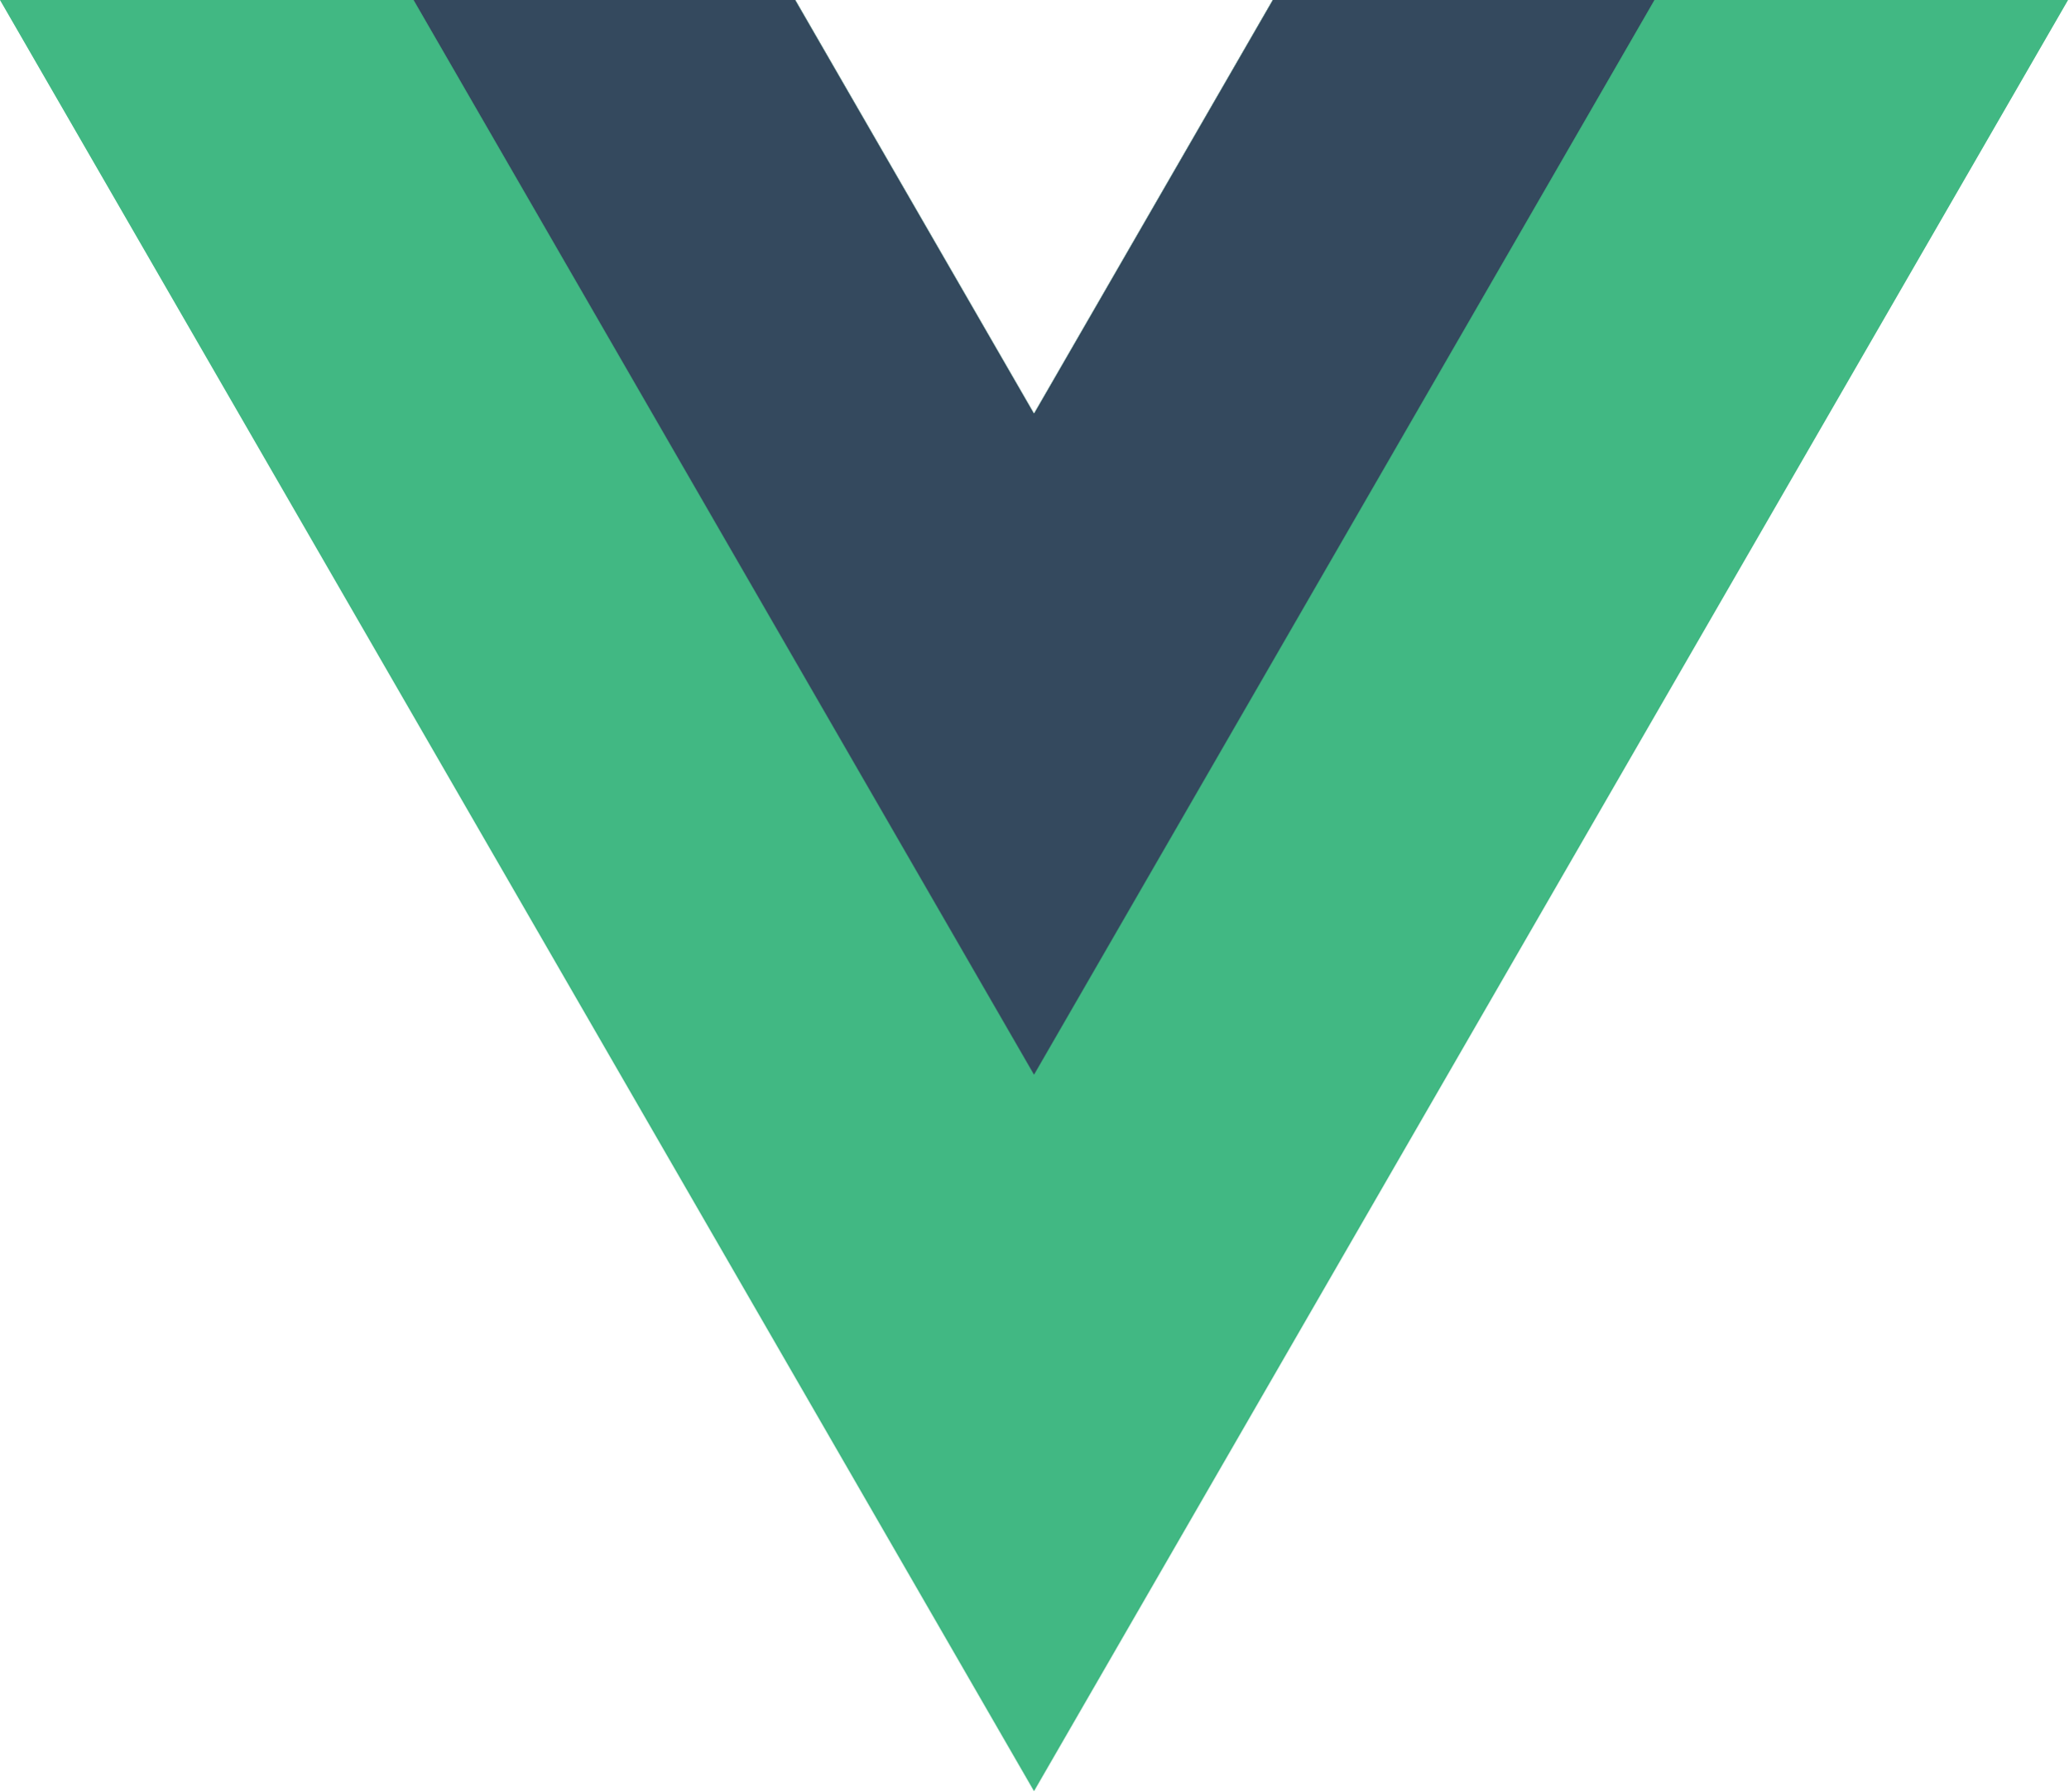
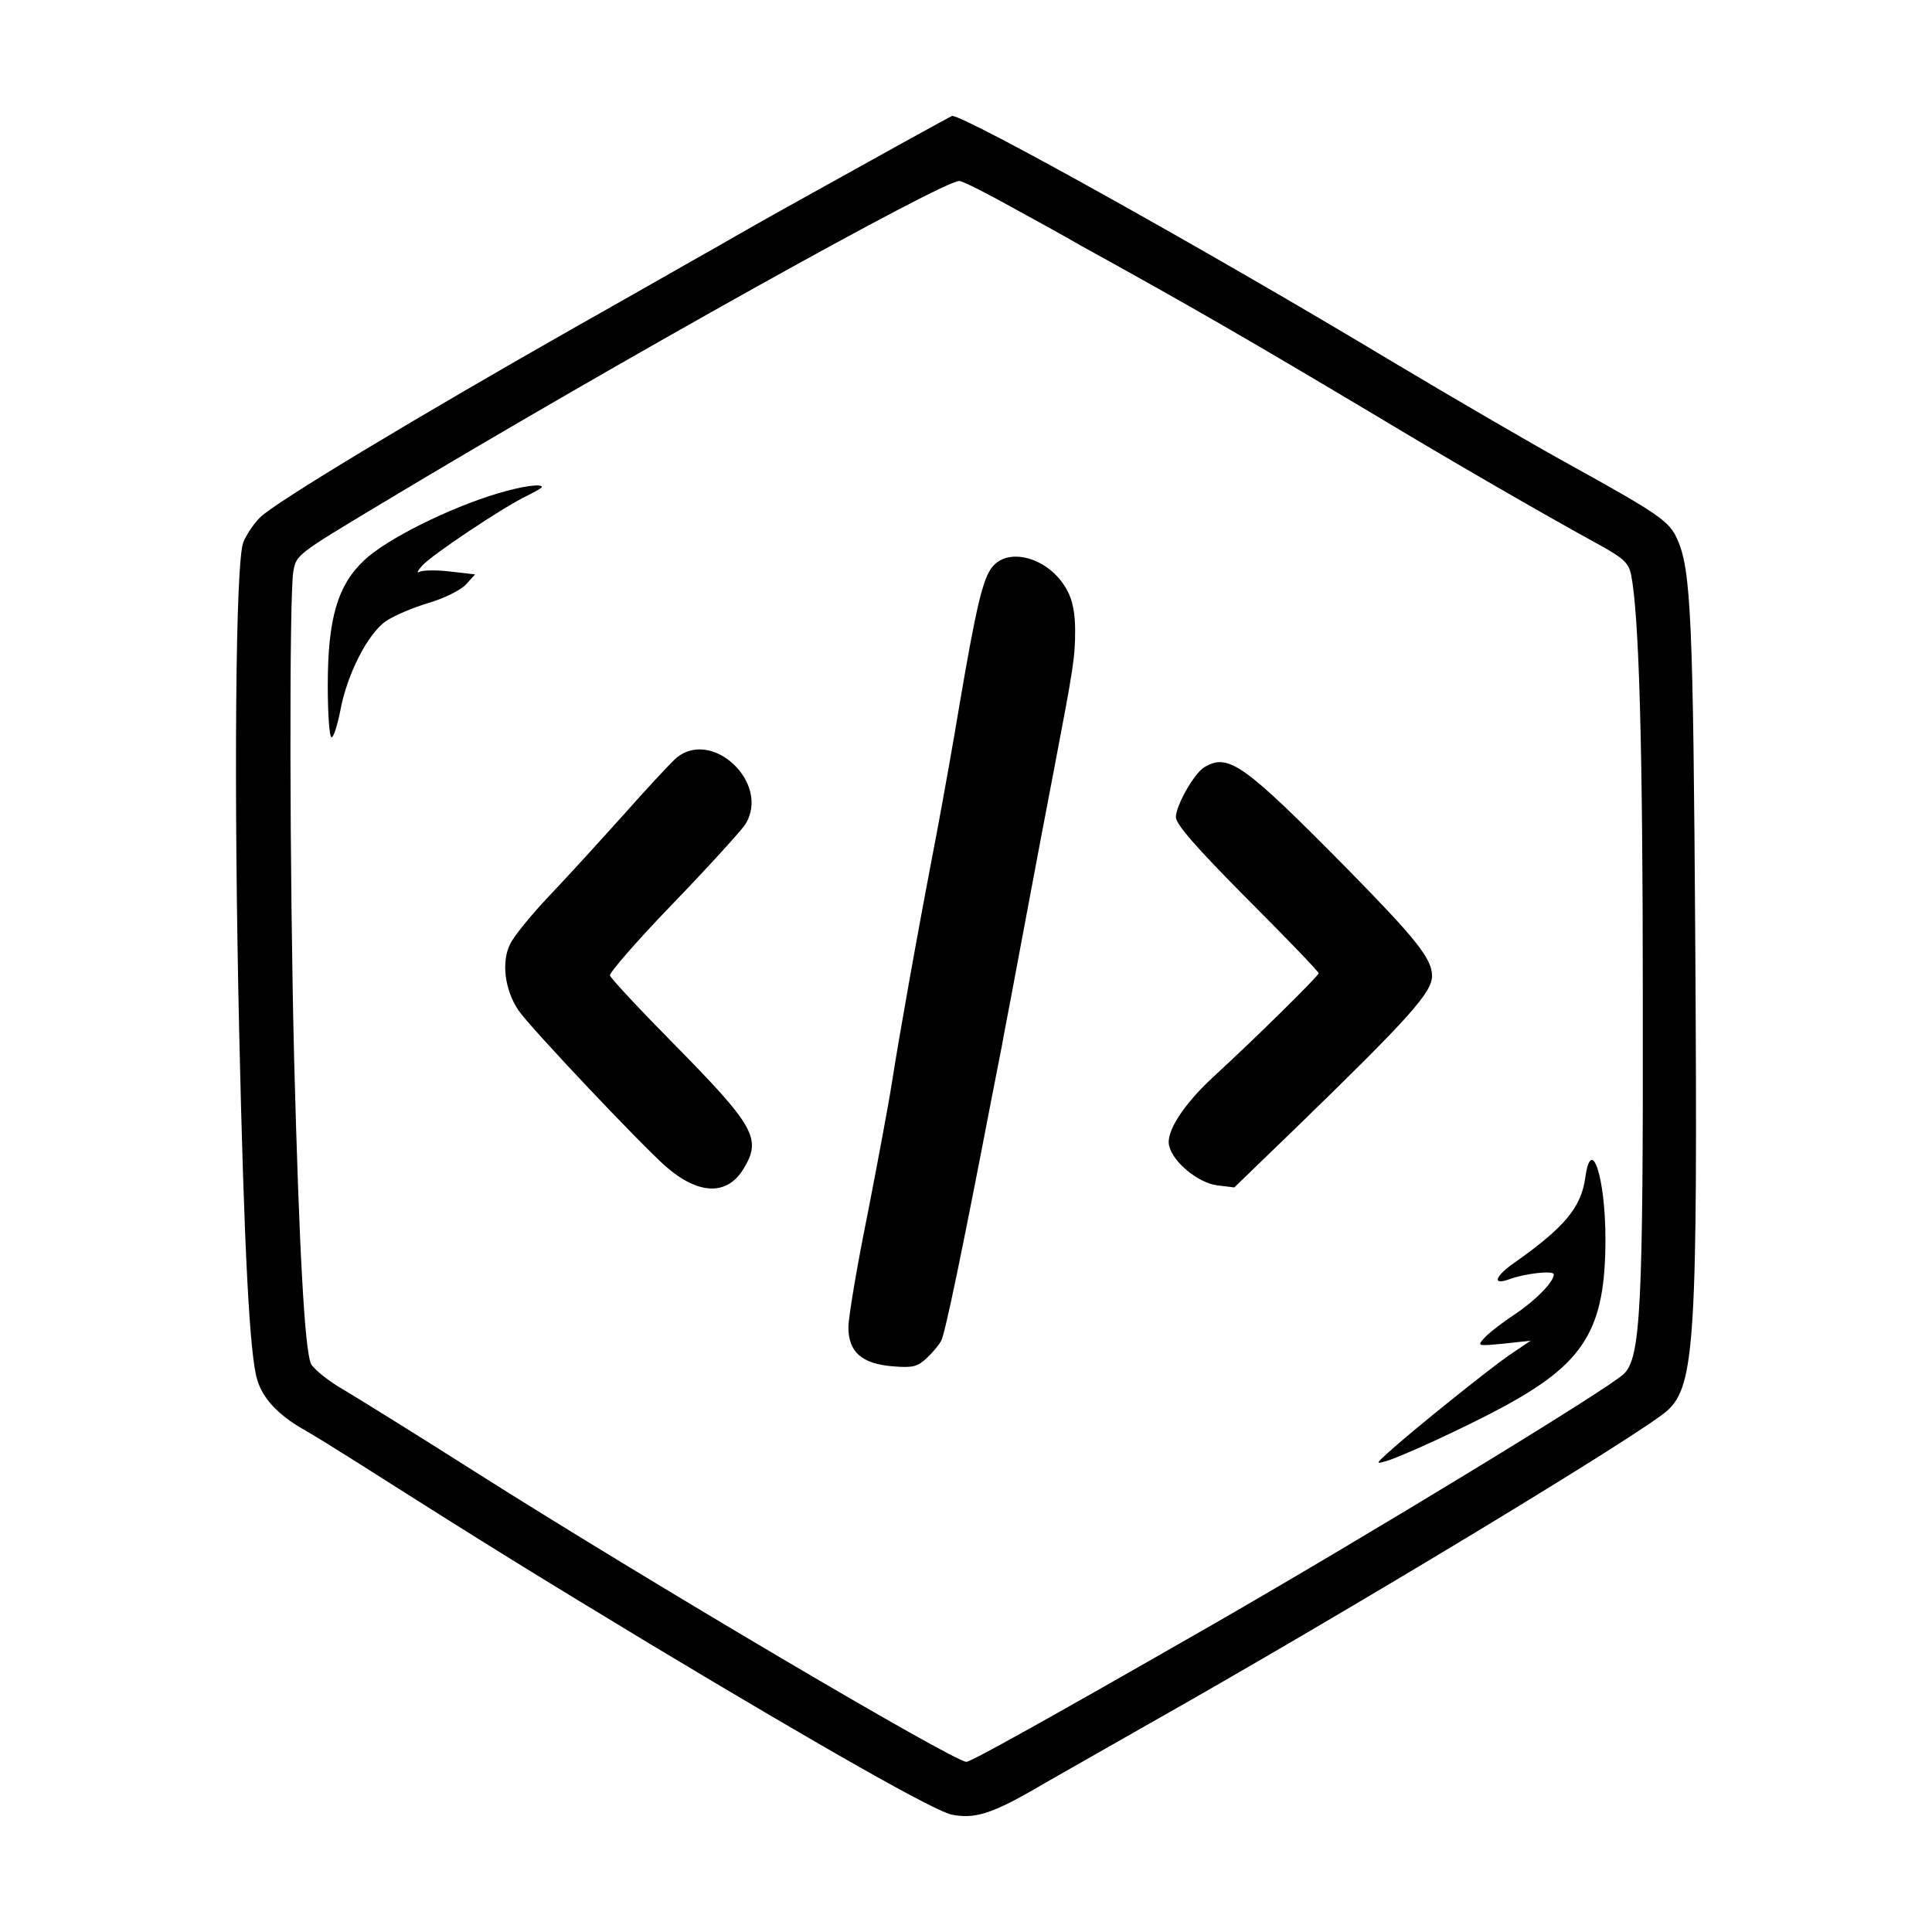
- <svg xmlns="http://www.w3.org/2000/svg" viewBox="0 0 261.76 226.69">
-   <path d="M161.096.001l-30.225 52.351L100.647.001H-.005l130.877 226.688L261.749.001z" fill="#41b883" />
-   <path d="M161.096.001l-30.225 52.351L100.647.001H52.346l78.526 136.01L209.398.001z" fill="#34495e" />
+ <svg xmlns="http://www.w3.org/2000/svg" t="1773589203293" class="icon" viewBox="0 0 1024 1024" version="1.1" p-id="912" width="1024" height="1024">
+   <path d="M479.716 75.015C466.141 82.581 441.661 96.156 425.193 105.281 408.725 114.405 388.696 125.754 380.685 130.428 372.673 134.879 339.292 154.017 306.133 172.711 221.79 220.557 144.791 266.846 137.669 274.412 134.331 277.75 130.548 283.536 128.99 287.32 124.762 297.556 123.872 417.951 126.765 546.58 129.435 663.86 132.328 718.16 136.334 731.29 139.227 741.082 147.239 749.761 160.369 757.327 165.932 760.443 179.507 768.899 190.412 775.798 261.847 821.197 285.214 835.439 344.41 871.268 436.988 926.904 495.961 960.285 504.64 961.843 516.212 964.068 525.114 961.398 545.588 949.826 555.825 943.817 584.31 927.794 608.79 913.774 716.722 852.797 871.389 759.108 883.851 747.535 898.316 734.183 899.874 709.258 898.539 501.404 897.426 328.045 896.313 302.007 888.969 285.762 884.741 276.193 879.178 272.409 831.331 245.927 813.083 235.912 771.022 211.433 737.864 191.627 642.393 134.211 511.984 61.44 504.64 61.44 504.418 61.44 493.068 67.671 479.716 75.015ZM536.909 110.177C550.039 117.298 566.062 126.2 572.515 129.983 631.489 162.474 662.867 180.722 727.849 219.444 769.242 244.369 816.643 271.742 848.244 289.1 860.707 295.999 863.155 298.447 864.49 304.455 868.718 325.819 870.721 393.694 870.721 528.777 870.943 693.013 869.608 719.495 860.707 728.174 852.473 736.186 725.624 813.408 642.393 861.254 555.825 910.881 514.655 933.803 512.207 933.803 505.53 933.803 343.075 837.887 253.836 781.362 222.68 761.555 190.412 741.527 182.178 736.631 173.944 731.957 166.155 725.504 164.819 722.833 161.481 715.267 158.588 662.747 155.918 562.158 153.47 462.46 153.247 316.25 155.473 302.897 157.03 293.996 157.475 293.773 201.539 267.291 326.607 192.072 501.97 94.376 508.646 95.934 511.094 96.379 523.779 102.833 536.909 110.177Z" fill="#000000" p-id="913" />
+   <path d="M263.85 261.505C237.813 269.294 204.877 285.762 193.082 296.889 178.839 310.241 173.721 328.045 173.721 363.429 173.721 378.562 174.611 390.801 175.724 390.801 176.837 390.801 178.839 384.348 180.397 376.559 183.958 357.198 195.085 335.611 204.654 329.157 208.883 326.264 218.897 322.036 227.131 319.588 235.365 317.14 244.044 312.912 246.937 309.796L251.833 304.455 238.481 302.897C231.137 302.007 223.793 302.23 222.235 303.12 220.677 304.01 221.345 302.452 223.793 299.782 228.689 294.218 266.966 268.626 279.206 262.84 283.656 260.615 287.217 258.612 287.217 258.167 287.217 256.164 276.535 257.722 263.85 261.505Z" fill="#000000" p-id="914" />
+   <path d="M525.782 300.672C520.886 306.903 517.325 322.036 508.646 372.998 505.53 391.914 499.967 423.07 496.406 441.986 485.947 496.286 476.377 550.364 472.817 573.285 471.036 584.858 465.028 616.904 459.687 644.276 454.123 671.649 449.672 698.354 449.672 703.472 449.672 716.602 456.794 722.833 473.039 724.169 483.944 725.059 486.169 724.391 491.065 719.94 494.181 717.047 497.741 712.819 498.854 710.594 500.857 707.255 510.426 660.967 525.559 582.187 528.007 569.28 531.123 554.369 532.013 548.806 533.126 543.242 538.021 517.205 542.917 490.945 547.813 464.685 554.935 427.076 558.718 407.492 568.955 353.859 569.845 348.518 569.845 334.053 569.845 325.152 568.51 318.03 565.617 312.912 556.715 295.999 534.683 289.322 525.782 300.672Z" fill="#000000" p-id="915" />
+   <path d="M357.763 402.374C354.647 405.267 342.407 418.397 330.39 431.972 318.373 445.324 300.792 464.685 291.445 474.477 281.876 484.491 272.529 496.063 270.527 500.069 265.631 509.416 267.411 524.549 274.755 535.453 280.763 544.355 339.292 606.221 352.867 618.239 370.225 633.372 385.358 633.817 394.037 619.574 403.829 603.551 400.268 597.097 356.65 552.812 338.624 534.563 323.714 518.54 323.269 516.982 323.046 515.425 337.957 498.289 356.65 478.928 375.344 459.567 392.479 440.651 394.927 437.09 408.947 415.058 376.679 385.015 357.763 402.374Z" fill="#000000" p-id="916" />
+   <path d="M638.388 406.602C633.047 409.717 623.255 426.853 623.255 433.084 623.255 436.867 633.714 448.885 661.087 476.48 682.006 497.399 698.919 514.98 698.919 515.87 698.919 517.205 664.648 551.031 643.729 570.17 627.483 585.08 617.691 599.99 619.694 607.334 621.697 616.013 635.05 626.918 645.064 628.253L654.188 629.366 687.124 597.542C747.878 538.569 759.005 525.884 759.005 517.205 759.005 508.081 750.326 497.399 713.607 460.012 659.307 405.044 651.072 399.035 638.388 406.602Z" fill="#000000" p-id="917" />
+   <path d="M840.233 624.247C838.007 639.825 829.551 650.285 803.068 668.978 792.386 676.322 790.606 681.441 799.73 678.102 807.964 674.987 823.542 673.207 823.542 675.432 823.542 679.438 813.973 689.23 802.623 696.796 796.17 701.024 789.048 706.588 786.823 709.036 782.817 713.487 782.817 713.487 797.06 712.151L811.302 710.594 799.73 718.382C788.603 726.171 749.658 757.327 735.861 769.79 729.185 775.798 729.185 776.021 734.526 774.463 741.869 772.46 776.363 756.66 795.724 746.2 839.788 722.611 850.915 704.807 850.915 656.738 850.915 623.802 843.348 601.103 840.233 624.247Z" fill="#000000" p-id="918" />
</svg>
